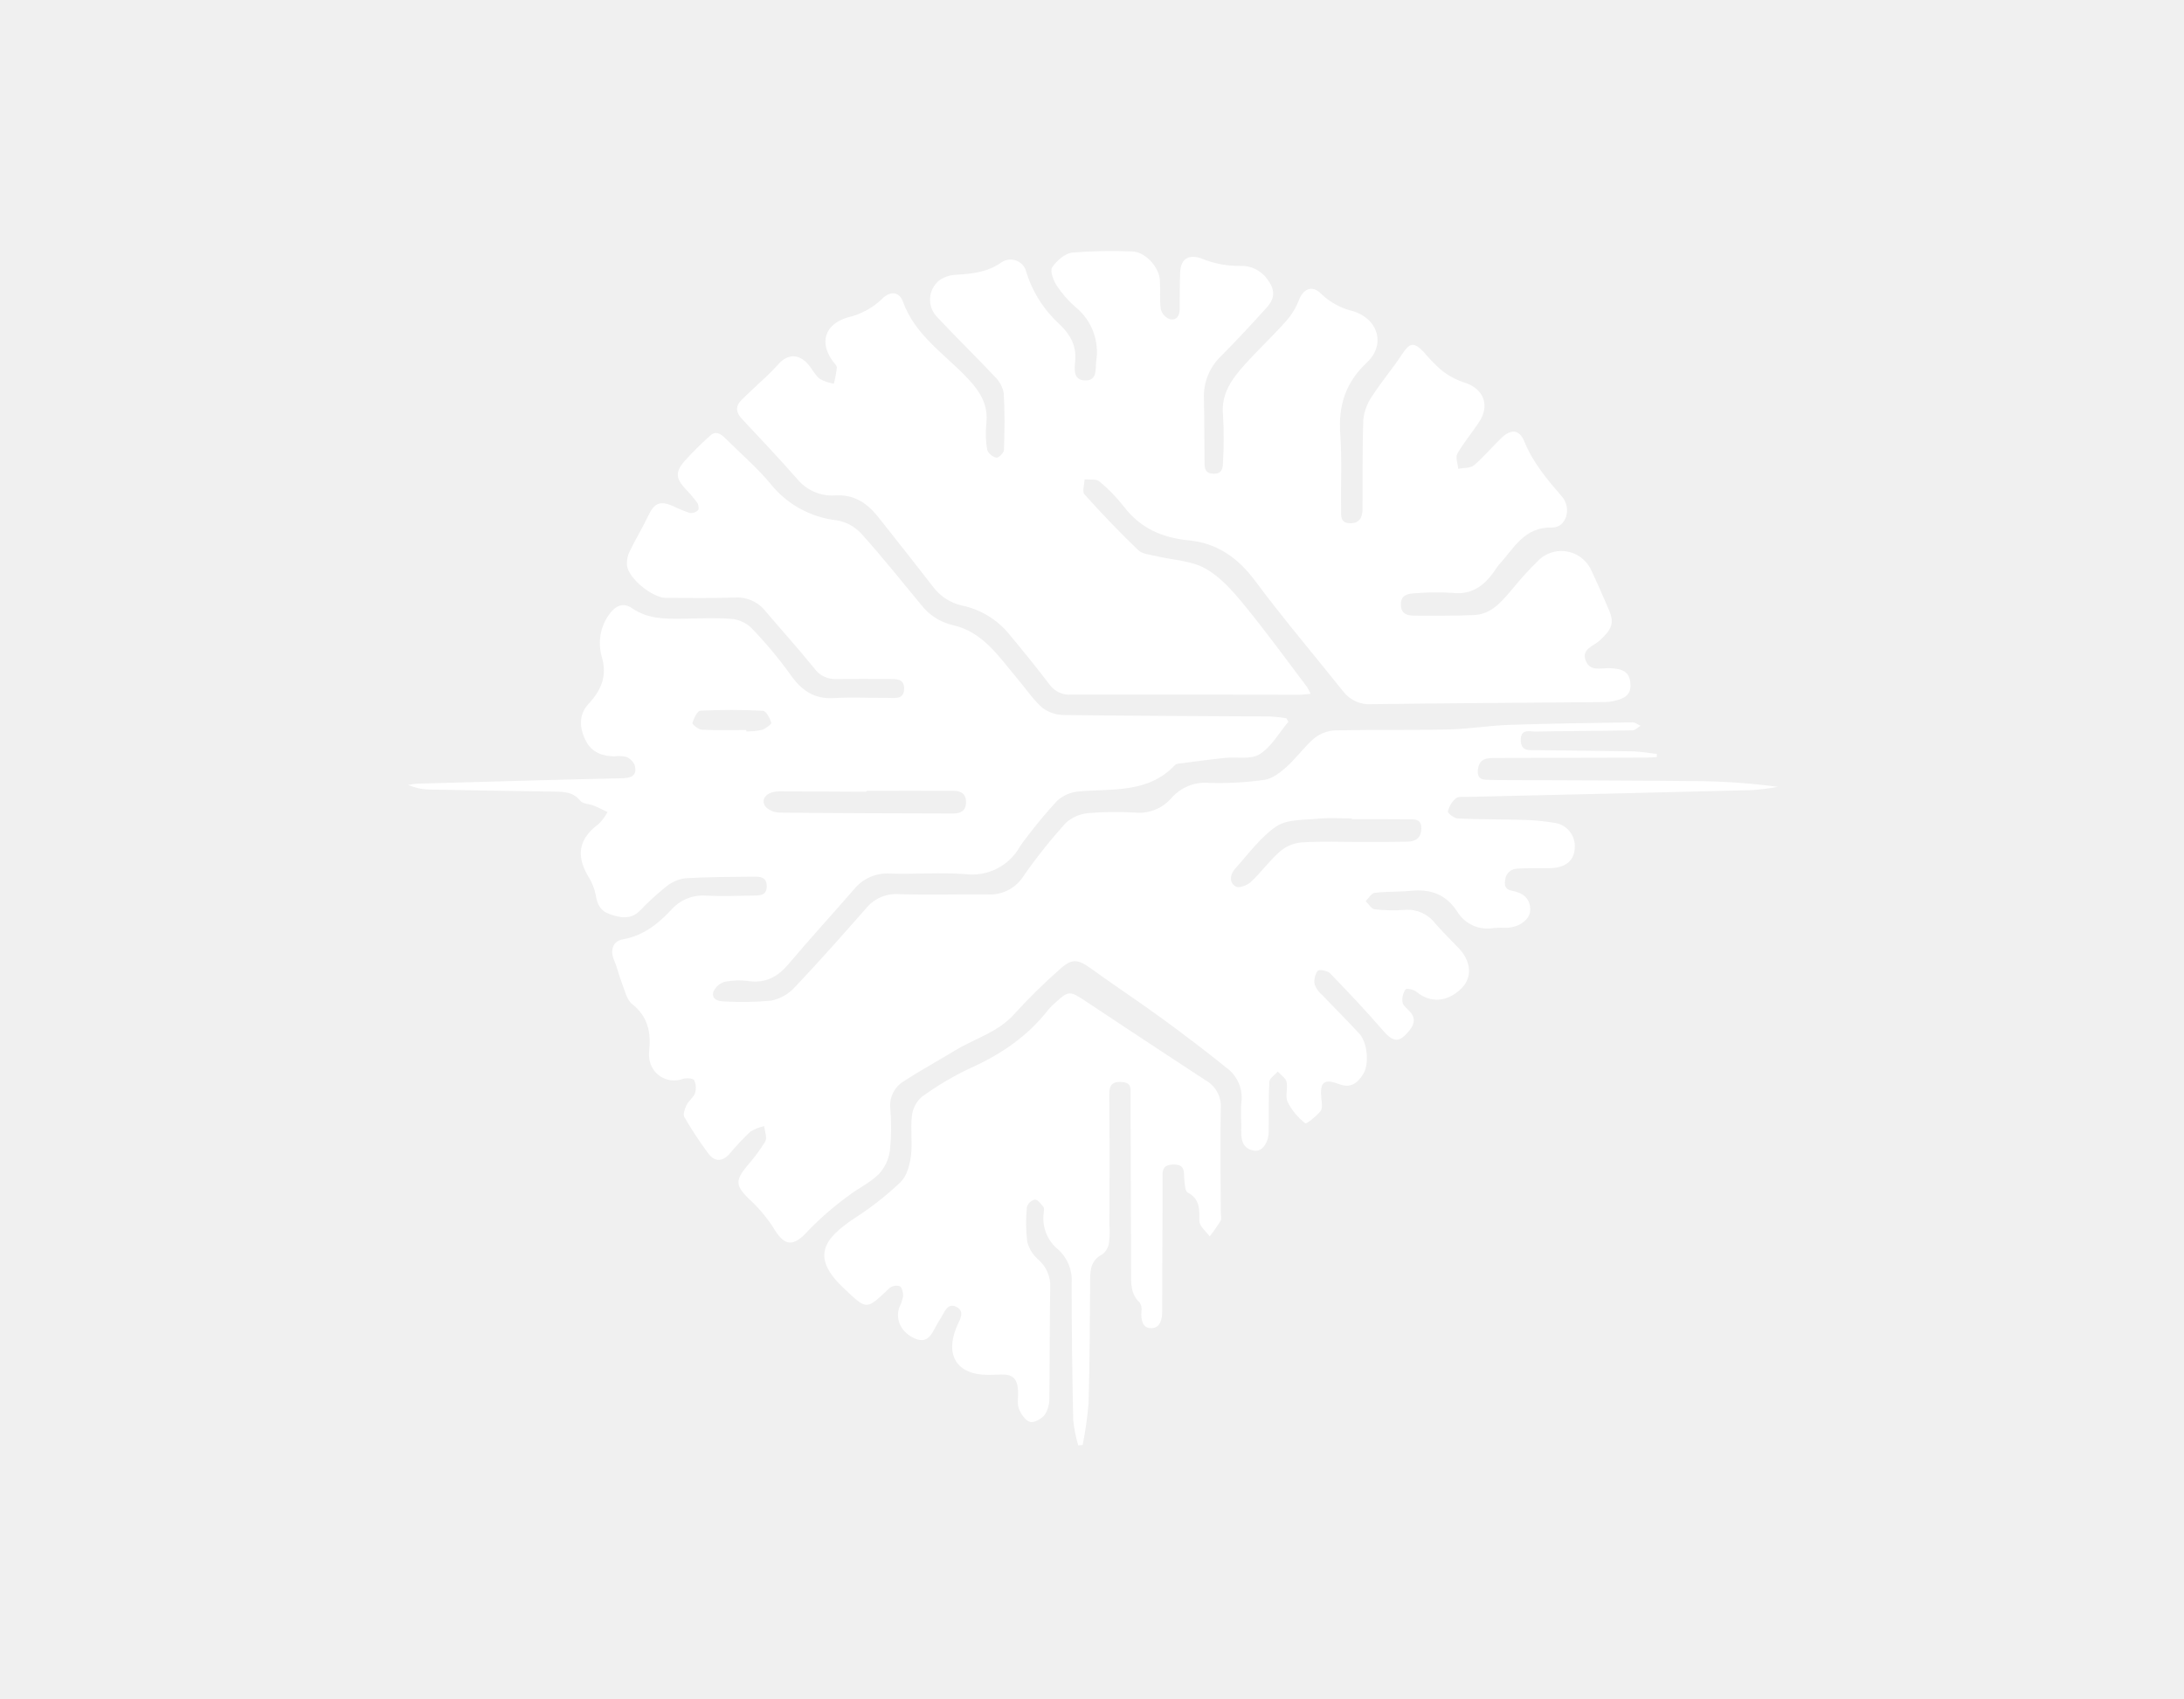
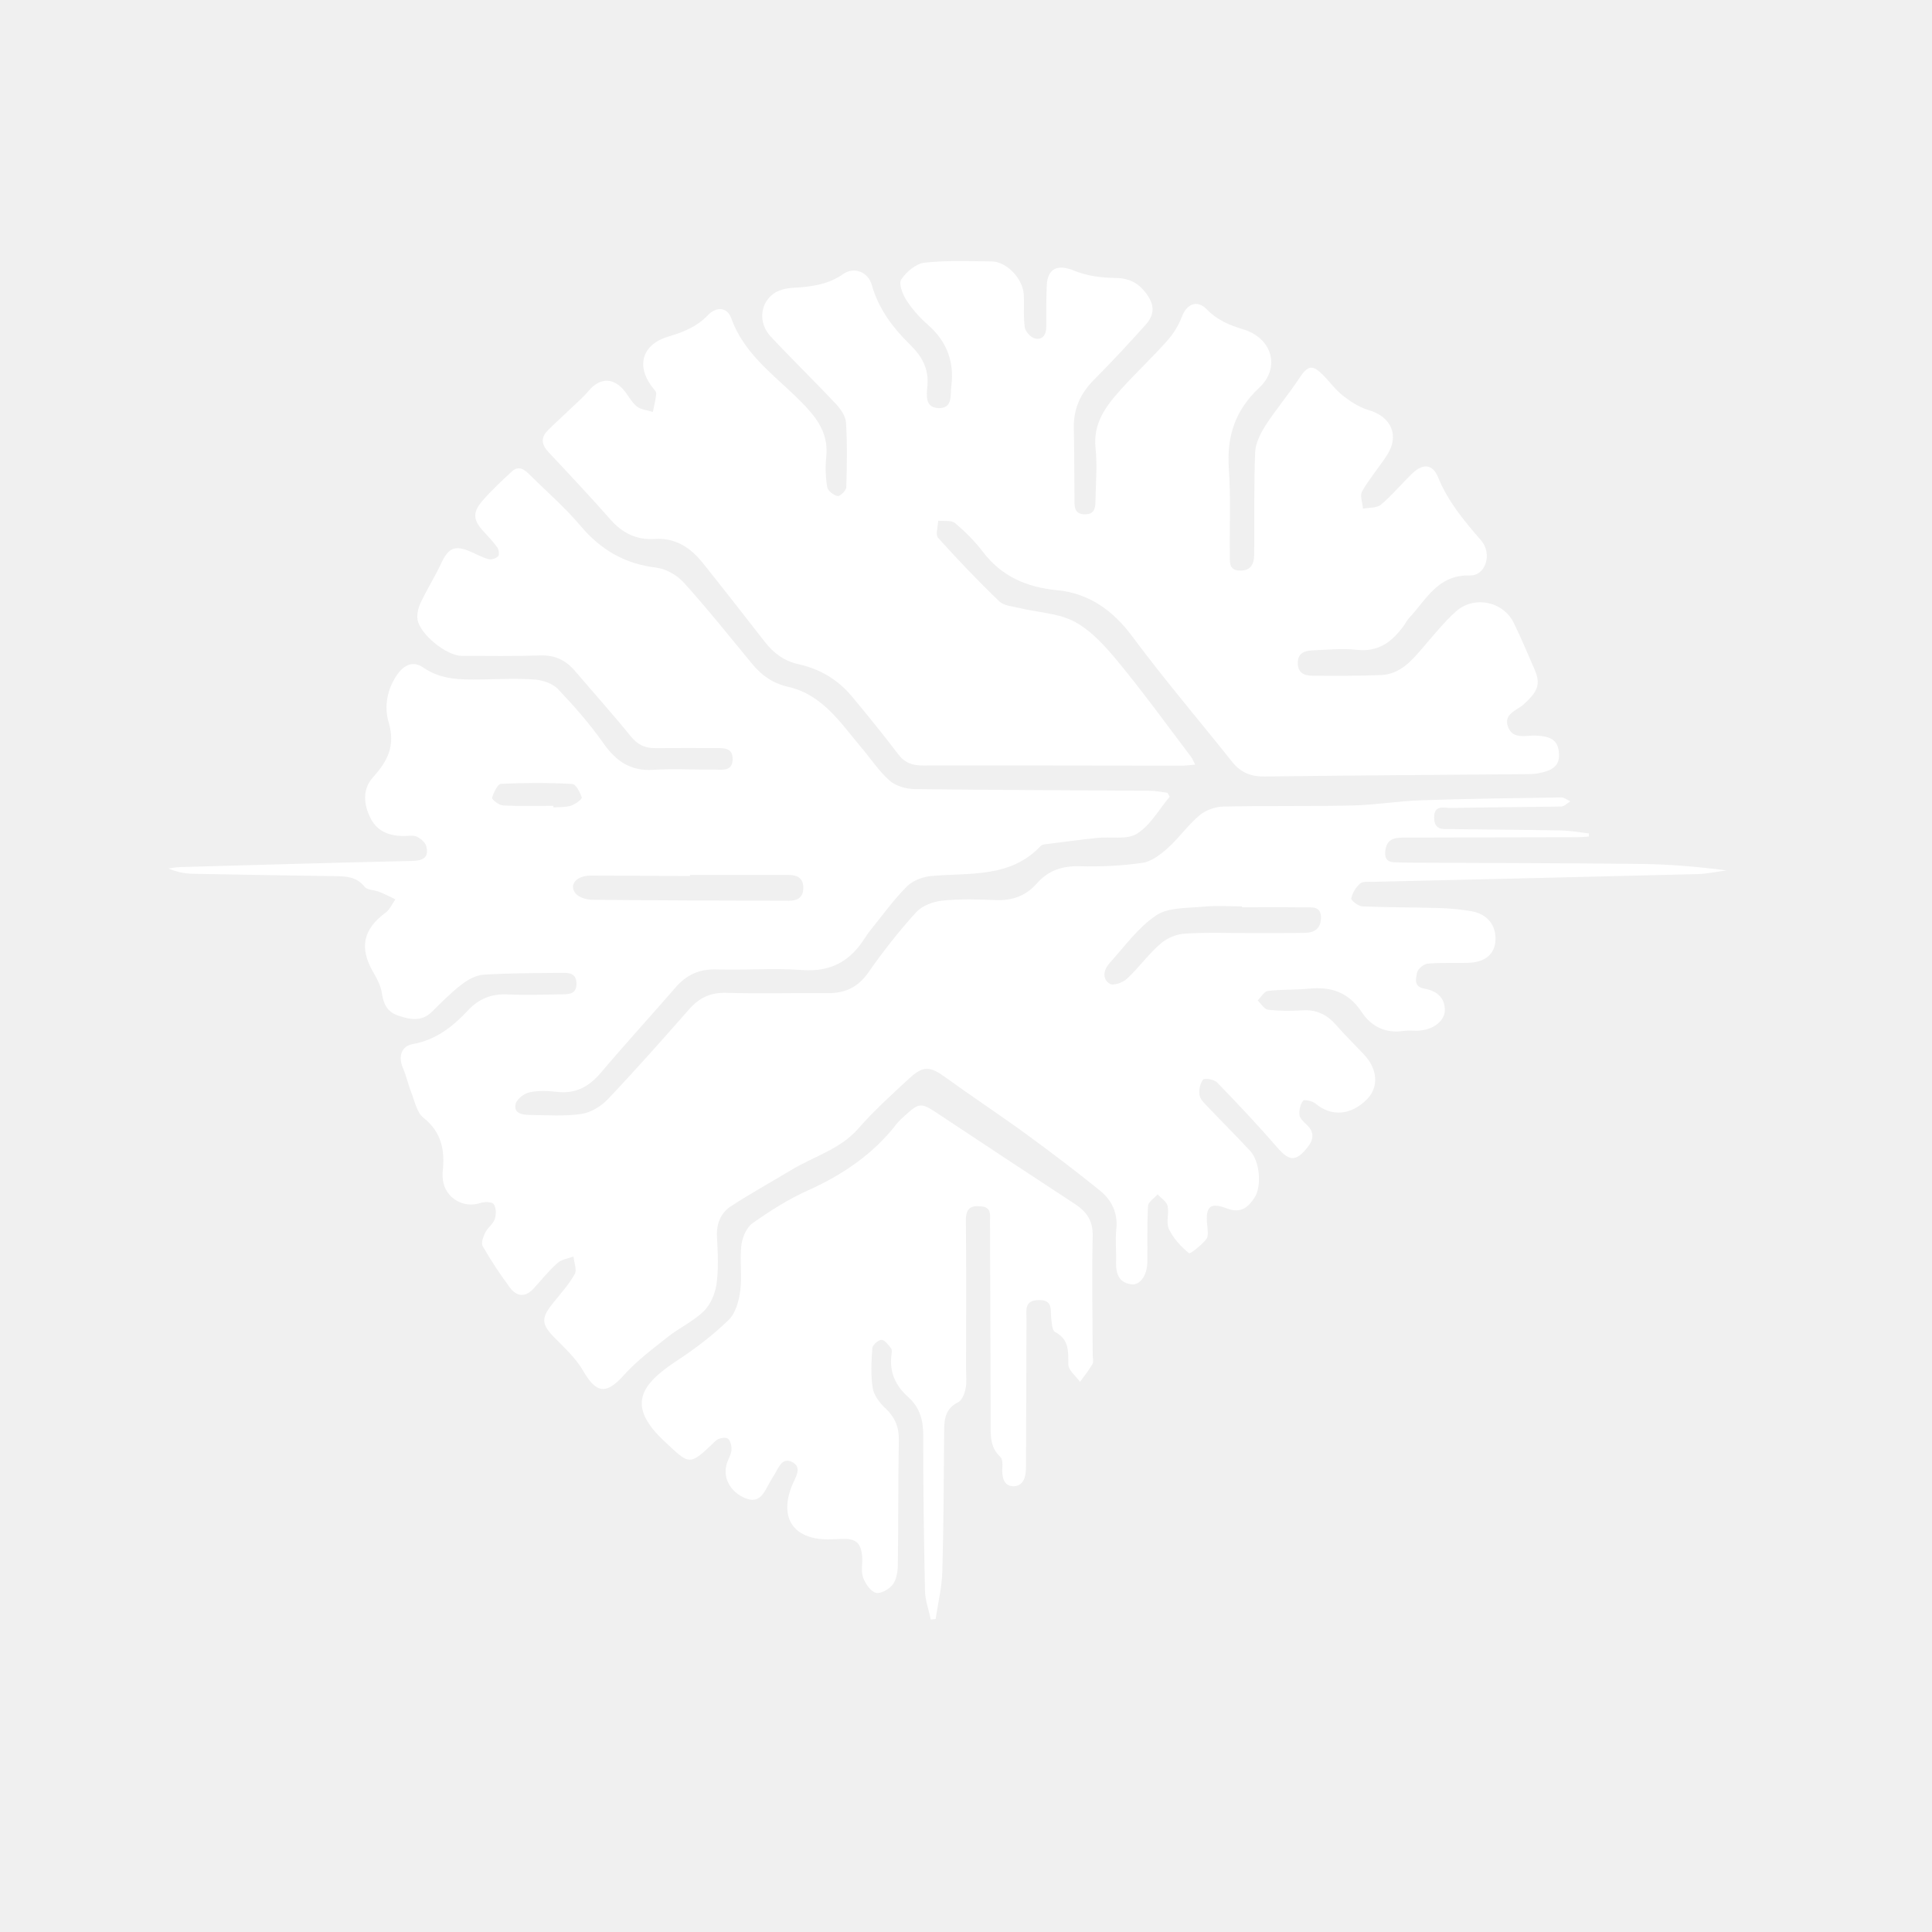
- <svg xmlns="http://www.w3.org/2000/svg" id="Layer_1" data-name="Layer 1" viewBox="0 0 450 350">
+ <svg xmlns="http://www.w3.org/2000/svg" id="Layer_1" data-name="Layer 1" viewBox="0 0 350 350">
  <defs>
    <style>
      .cls-1 {
-         fill: none;
-       }
- 
-       .cls-2 {
-         clip-path: url(#clippath);
-       }
- 
-       .cls-3 {
-         fill: #fff;
+         fill: #FFFFFF;
      }
    </style>
-     <clipPath id="clippath">
-       <rect class="cls-1" x="84.07" y="51.72" width="282.25" height="246.12" />
-     </clipPath>
  </defs>
-   <g class="cls-2">
-     <g id="Group_152" data-name="Group 152">
-       <path id="Path_123" data-name="Path 123" class="cls-3" d="m341.41,156c-.78.04-1.56.12-2.34.12-10.25.03-20.5.03-30.75.07-1.67,0-3.47-.07-3.79,2.27-.17,1.26.12,2.16,1.61,2.21.92.03,1.83.07,2.75.07,14,.07,28,.07,41.99.23,5.16.09,10.31.48,15.43,1.17-1.73.32-3.48.54-5.23.67-19.56.5-39.13.96-58.69,1.4-.83.02-1.89-.14-2.42.3-.82.7-1.39,1.65-1.63,2.7-.07.35,1.27,1.42,2.01,1.45,4.66.2,9.33.16,13.99.3,1.91.06,3.82.25,5.7.56,2.68.23,4.66,2.59,4.43,5.27,0,.04,0,.07-.01.11-.17,2.5-1.96,3.93-5.06,3.99-2.42.04-4.84-.07-7.24.15-.87.19-1.58.8-1.9,1.63-.2,1.04-.66,2.54,1.32,2.89,2.14.38,3.77,1.55,3.71,3.97-.06,2.02-2.32,3.59-4.92,3.65-.83-.04-1.67-.02-2.5.04-3.05.58-6.13-.82-7.7-3.5-2.29-3.46-5.48-4.56-9.45-4.16-2.48.25-5.01.12-7.48.42-.68.08-1.24,1.12-1.85,1.72.62.59,1.19,1.6,1.87,1.68,2.07.22,4.16.26,6.24.11,2.37-.19,4.67.82,6.13,2.69,1.58,1.82,3.32,3.51,4.98,5.26,2.55,2.69,2.76,5.99.54,8.2-2.91,2.9-6.42,3.12-9.28.74-.56-.47-2.06-.79-2.26-.52-.52.76-.74,1.68-.65,2.6.07.63.78,1.24,1.31,1.75,1.44,1.38,1.28,2.71.1,4.16-2.1,2.59-3.27,2.46-5.49-.11-3.48-4.02-7.14-7.9-10.85-11.72-.52-.54-2.25-.83-2.53-.5-.57.82-.8,1.84-.63,2.82.32.85.86,1.61,1.57,2.18,2.52,2.66,5.13,5.24,7.62,7.93,1.71,1.85,2.13,6.36.77,8.44-1.15,1.75-2.47,2.92-4.98,1.97-3.1-1.18-3.92-.34-3.6,2.94.09.89.29,2.07-.17,2.64-.86,1.07-2.91,2.71-3.14,2.51-1.51-1.18-2.75-2.68-3.63-4.38-.55-1.16.08-2.83-.23-4.18-.18-.8-1.18-1.4-1.81-2.1-.6.7-1.68,1.37-1.73,2.1-.2,3.41-.09,6.83-.13,10.24-.03,2.3-1.31,4.17-2.88,3.97-2.29-.29-2.83-1.96-2.78-4.01.06-2-.17-4.02.04-6,.33-2.7-.8-5.37-2.98-7-4.39-3.55-8.89-6.96-13.45-10.29-4.77-3.48-9.7-6.72-14.48-10.18-2.8-2.03-4.03-2.2-6.56.13-3.25,2.86-6.33,5.9-9.25,9.1-3.34,3.82-8.11,5.07-12.19,7.54-3.62,2.18-7.32,4.23-10.87,6.52-1.85,1.24-2.84,3.41-2.56,5.62.24,2.82.21,5.66-.08,8.48-.24,1.84-1.04,3.56-2.3,4.92-1.87,1.84-4.39,2.98-6.47,4.62-2.86,2.08-5.53,4.41-7.99,6.94-3.2,3.57-4.99,3.42-7.41-.76-1.41-2.13-3.08-4.08-4.98-5.79-2.62-2.63-2.74-3.68-.4-6.57,1.43-1.61,2.72-3.33,3.86-5.16.43-.78-.12-2.1-.23-3.18-1.02.22-2,.62-2.89,1.17-1.5,1.44-2.92,2.96-4.26,4.56-1.52,1.7-3.1,1.6-4.37-.11-1.78-2.4-3.43-4.89-4.92-7.48-.33-.57.09-1.74.46-2.49.43-.88,1.41-1.52,1.72-2.42.31-.89.24-1.86-.17-2.7-.28-.43-1.67-.49-2.39-.24-2.68.96-5.63-.43-6.59-3.11-.12-.34-.21-.7-.26-1.06-.07-.5-.07-1-.03-1.5.41-3.82-.17-7.14-3.5-9.77-1.2-.96-1.57-3.01-2.21-4.62-.57-1.44-.89-2.99-1.51-4.42-.86-1.99-.3-3.93,1.81-4.3,4.21-.74,7.25-3.18,10.02-6.13,1.79-2.02,4.43-3.08,7.12-2.87,3.33.16,6.66.03,10-.02,1.29-.02,2.53-.11,2.5-1.97s-1.32-1.93-2.58-1.92c-4.75.05-9.5.04-14.24.33-1.46.21-2.84.82-3.97,1.77-1.88,1.52-3.66,3.15-5.33,4.9-1.94,1.94-4.07,1.47-6.26.71-1.88-.65-2.58-2.04-2.86-3.97-.28-1.38-.81-2.69-1.58-3.87-2.56-4.4-1.84-7.77,2.26-10.79.7-.71,1.29-1.52,1.76-2.4-.96-.45-1.9-.95-2.88-1.34-.9-.36-2.21-.32-2.72-.96-1.47-1.85-3.38-1.88-5.4-1.91-8.58-.13-17.16-.25-25.74-.43-1.51-.03-2.99-.36-4.37-.95.71-.09,1.41-.24,2.12-.26,13.98-.39,27.95-.81,41.93-1.11,1.97-.04,3.18-.51,2.68-2.63-.32-.8-.96-1.45-1.76-1.78-.81-.18-1.65-.22-2.47-.1-2.48-.05-4.62-.82-5.83-3.14-1.33-2.55-1.56-5.36.39-7.51,2.7-2.96,4.09-5.77,2.83-9.99-.82-2.96-.25-6.13,1.56-8.61,1.22-1.74,2.87-2.56,4.68-1.3,3.26,2.27,6.86,2.23,10.54,2.18,3.25-.04,6.51-.22,9.74.02,1.55.09,3.02.69,4.17,1.72,2.96,3.03,5.68,6.28,8.16,9.72,2.3,3.29,4.92,5.17,9.1,4.9,3.65-.24,7.33,0,11-.04,1.43-.01,3.34.41,3.38-1.86.04-2.2-1.76-2.04-3.27-2.04-3.58,0-7.17-.03-10.75.01-1.76.08-3.44-.74-4.47-2.17-3.24-4.01-6.7-7.84-10.04-11.77-1.51-1.93-3.87-3-6.32-2.85-4.74.16-9.5.08-14.25.07-2.73-.01-7.6-3.92-7.99-6.59-.1-1.06.1-2.12.58-3.07,1.17-2.45,2.62-4.77,3.77-7.22,1.24-2.64,2.4-3.2,5.09-2.06,1.11.55,2.26,1.03,3.44,1.43.63.09,1.27-.11,1.73-.54.25-.25.12-1.18-.16-1.58-.74-1-1.55-1.94-2.42-2.83-1.97-2.11-2.13-3.47-.24-5.66,1.67-1.86,3.44-3.62,5.3-5.28,1.23-1.14,2.28-.36,3.23.59,3.07,3.06,6.39,5.9,9.16,9.21,3.38,4.28,8.33,7.02,13.75,7.62,1.94.33,3.71,1.3,5.04,2.75,4.29,4.75,8.28,9.77,12.36,14.7,1.64,2.11,3.96,3.58,6.56,4.16,6.24,1.43,9.53,6.64,13.33,11.13,1.67,1.97,3.11,4.18,5.02,5.86,1.29.98,2.87,1.52,4.49,1.52,14.16.18,28.33.21,42.49.3,1.11.06,2.22.18,3.32.36l.43.72c-1.94,2.3-3.51,5.18-5.93,6.7-1.83,1.15-4.76.51-7.19.76-3.19.34-6.36.77-9.54,1.18-.25.02-.49.11-.69.27-5.52,5.89-12.9,4.84-19.87,5.46-1.63.14-3.18.81-4.4,1.89-2.25,2.43-4.38,4.98-6.37,7.63-.47.58-.91,1.19-1.32,1.82-2.25,4.03-6.72,6.28-11.29,5.69-5.14-.39-10.33.06-15.49-.11-2.86-.19-5.64,1.03-7.44,3.27-4.47,5.15-9.08,10.19-13.49,15.4-2.17,2.56-4.6,3.92-8.02,3.51-1.65-.25-3.33-.21-4.97.09-1.11.28-2.02,1.06-2.49,2.11-.4,1.67,1.17,1.97,2.46,1.98,3.16.18,6.33.12,9.48-.18,1.84-.38,3.52-1.32,4.8-2.7,5.04-5.32,9.89-10.8,14.73-16.3,1.64-2.03,4.16-3.12,6.76-2.94,6.08.2,12.16,0,18.25.06,2.96.19,5.79-1.23,7.39-3.72,2.66-3.82,5.56-7.47,8.67-10.93,1.3-1.21,2.97-1.96,4.74-2.11,3.24-.27,6.49-.3,9.74-.1,2.79.24,5.52-.87,7.36-2.98,1.93-2.23,4.81-3.4,7.75-3.15,3.82.12,7.63-.09,11.41-.62,1.64-.24,3.28-1.51,4.59-2.69,2.04-1.82,3.64-4.14,5.72-5.9,1.21-.97,2.69-1.53,4.24-1.6,7.83-.18,15.67-.02,23.49-.2,4.14-.09,8.27-.8,12.41-.94,8.48-.29,16.96-.39,25.44-.52.54,0,1.08.46,1.62.71-.55.33-1.09.93-1.64.94-6.66.12-13.33.12-19.99.25-1.22.02-3.08-.67-3.04,1.79.04,2.37,1.77,2.02,3.2,2.04,6.58.1,13.16.12,19.75.24,1.7.03,3.39.35,5.09.54l-.02.5Zm-62.86,12.81v-.16c-2.33,0-4.67-.18-6.98.05-2.92.29-6.35.09-8.57,1.58-3.3,2.22-5.77,5.69-8.49,8.71-1.04,1.15-1.34,2.82.1,3.69.64.39,2.37-.23,3.11-.93,2.15-2,3.88-4.46,6.1-6.36,1.27-1.08,2.85-1.71,4.51-1.81,4.06-.26,8.14-.08,12.22-.09,3.16,0,6.32.01,9.48-.05,1.74-.04,2.82-.87,2.83-2.76,0-2.08-1.57-1.84-2.84-1.85-3.82-.05-7.65-.02-11.48-.02m-100-5.85v.18h-2.25c-5.24-.02-10.47-.07-15.71-.07-2.59,0-4.03,1.61-2.81,3.21.82.78,1.91,1.2,3.03,1.17,11.89.13,23.78.15,35.66.18,1.52,0,2.58-.6,2.59-2.33s-1.07-2.33-2.57-2.34c-5.98-.02-11.97,0-17.95,0m-24.75-12.53v.29c1.06.02,2.13-.09,3.18-.31.77-.24,2.04-1.19,1.96-1.48-.29-.94-1.06-2.42-1.71-2.46-4.3-.23-8.61-.23-12.91-.02-.62.03-1.34,1.58-1.63,2.54-.08.26,1.24,1.33,1.95,1.37,3.05.16,6.11.07,9.17.07" />
-       <path id="Path_124" data-name="Path 124" class="cls-3" d="m270.08,142.96c-1.07.09-1.71.2-2.35.2-15.65-.01-31.3-.06-46.96-.03-1.75.16-3.45-.62-4.49-2.03-2.71-3.57-5.54-7.05-8.41-10.5-2.46-2.98-5.87-5.03-9.65-5.82-2.45-.55-4.62-1.98-6.09-4.02-3.73-4.78-7.46-9.57-11.25-14.31-2.22-2.77-4.92-4.61-8.76-4.36-3.05.21-6-1.08-7.92-3.46-3.68-4.17-7.49-8.23-11.31-12.29-1.26-1.34-1.42-2.6-.11-3.91,1.23-1.24,2.54-2.4,3.79-3.61,1.29-1.15,2.52-2.36,3.68-3.63,1.87-2.21,4.2-2.4,6.15-.25.89.98,1.48,2.29,2.48,3.11.91.51,1.91.85,2.94,1.02.27-1.09.48-2.2.61-3.31.03-.4-.47-.85-.77-1.25-2.93-3.87-1.72-7.73,3.01-9.1,2.68-.61,5.14-1.95,7.11-3.85,1.59-1.65,3.52-1.48,4.26.58,2.54,7.08,8.81,10.93,13.55,16.05,2.5,2.7,4.04,5.33,3.64,9.05-.19,1.82-.13,3.67.18,5.47.33.81,1.04,1.4,1.89,1.6.43.08,1.54-1,1.56-1.58.13-3.91.19-7.83-.05-11.73-.24-1.3-.89-2.49-1.85-3.4-3.88-4.13-7.95-8.07-11.81-12.21-2.01-1.98-2.03-5.2-.06-7.21.17-.18.36-.34.55-.49,1.02-.67,2.21-1.04,3.43-1.08,3.27-.18,6.41-.54,9.22-2.51,1.5-1.06,3.58-.71,4.65.79.26.36.44.77.53,1.21,1.3,4.15,3.69,7.87,6.92,10.79,2.16,2.12,3.42,4.33,3.15,7.47-.14,1.6-.51,3.98,2.05,4.03s2.07-2.3,2.28-3.95c.67-4.2-.94-8.45-4.24-11.14-1.51-1.31-2.83-2.83-3.93-4.5-.68-1.06-1.4-2.99-.9-3.72.93-1.38,2.65-2.88,4.19-3.04,4.07-.32,8.15-.4,12.22-.23,2.65.03,5.6,3.09,5.78,5.95.12,1.99-.1,4.02.19,5.98.25.93.93,1.68,1.82,2.02,1.38.34,2.07-.65,2.07-2.08,0-2.5,0-5,.09-7.5.13-3.16,2.05-3.91,4.93-2.71,2.37.91,4.9,1.36,7.44,1.33,2.18-.11,4.28.9,5.55,2.68,1.6,2.09,1.74,3.85-.02,5.82-3.05,3.41-6.18,6.76-9.4,10.01-2.39,2.25-3.71,5.42-3.6,8.71.1,4.41.09,8.83.12,13.25,0,1.26.16,2.32,1.84,2.35,1.64.03,1.95-.94,1.96-2.24.2-3.24.21-6.49.02-9.74-.48-4.51,1.87-7.62,4.56-10.6,2.73-3.03,5.72-5.82,8.43-8.87,1.14-1.29,2.05-2.78,2.67-4.39.87-2.27,2.73-3.09,4.49-1.29,1.84,1.78,4.13,3.03,6.62,3.63,5.2,1.56,6.79,6.91,2.89,10.56-4.43,4.14-5.92,8.88-5.51,14.75.36,5.14.1,10.33.17,15.49.02,1.28-.24,2.85,1.82,2.9,2.02.06,2.59-1.26,2.6-2.92.06-6.17-.07-12.34.17-18.49.2-1.76.85-3.44,1.88-4.88,1.88-2.92,4.16-5.58,6.06-8.48,1.57-2.39,2.38-2.65,4.35-.67,1.13,1.33,2.34,2.59,3.64,3.77,1.38,1.14,2.95,2.01,4.64,2.59,4.12,1.21,5.63,4.63,3.29,8.21-1.44,2.21-3.18,4.24-4.49,6.53-.43.76.09,2.06.17,3.12,1.1-.22,2.5-.09,3.26-.73,2.03-1.71,3.73-3.79,5.65-5.63,1.98-1.9,3.71-1.74,4.71.71,1.79,4.41,4.76,7.91,7.8,11.43,2.02,2.35.85,6.4-2.08,6.32-5.76-.15-7.84,4.32-10.92,7.63-.41.52-.8,1.07-1.15,1.63-2.08,2.83-4.55,4.64-8.4,4.21-2.66-.17-5.33-.13-7.99.1-1.41.06-2.68.44-2.69,2.26-.01,1.96,1.3,2.34,2.84,2.34,4.08,0,8.17.05,12.24-.13,3.49-.15,5.57-2.64,7.65-5.07,1.82-2.26,3.77-4.41,5.86-6.43,2.8-2.48,7.08-2.21,9.55.59.4.46.74.96,1.01,1.51,1.32,2.77,2.54,5.59,3.75,8.41,1.11,2.61.61,3.92-1.98,6.27-1.26,1.14-3.74,1.72-2.84,4.1.89,2.35,3.24,1.49,5.03,1.57,2.92.13,4.11.92,4.2,3.43.09,2.38-1.74,2.97-3.61,3.37-.57.12-1.15.18-1.73.18-16,.14-31.99.23-47.99.43-2.27.17-4.47-.82-5.86-2.62-6.06-7.6-12.37-15.01-18.16-22.8-3.52-4.73-7.86-7.77-13.57-8.32-5.55-.54-10.03-2.48-13.46-6.96-1.48-1.91-3.17-3.65-5.03-5.19-.67-.56-2.02-.32-3.07-.44-.03,1.06-.53,2.53-.02,3.1,3.55,3.96,7.24,7.81,11.08,11.5.85.81,2.43.92,3.71,1.22,3.38.82,7.15.92,10.08,2.54,3.08,1.7,5.64,4.61,7.93,7.4,4.53,5.51,8.72,11.31,13.03,16.99.29.46.54.94.76,1.44" />
-       <path id="Path_125" data-name="Path 125" class="cls-3" d="m222.17,297.85c-.51-1.7-.85-3.45-1.04-5.21-.2-9.41-.33-18.82-.32-28.24.19-2.6-.83-5.15-2.76-6.9-2.26-1.82-3.39-4.69-3-7.56.05-.41.15-.96-.06-1.22-.49-.62-1.14-1.53-1.74-1.54-.78.18-1.41.75-1.66,1.51-.25,2.4-.23,4.83.07,7.22.38,1.43,1.18,2.7,2.3,3.66,1.64,1.44,2.54,3.54,2.43,5.72-.14,7.58-.07,15.16-.18,22.74.05,1.23-.28,2.45-.94,3.5-.65.84-2.22,1.72-3.05,1.47-.98-.3-1.9-1.67-2.3-2.78s-.07-2.47-.16-3.72c-.19-2.55-1.14-3.36-3.69-3.26-.83.03-1.67.08-2.5.07-6.33,0-8.9-3.95-6.48-9.84.57-1.38,1.89-3.22-.02-4.17-1.94-.97-2.5,1.26-3.34,2.49-.28.41-.51.85-.76,1.29-.98,1.72-1.73,3.88-4.43,2.75-2.81-1.18-4.13-3.89-3.25-6.41.37-.74.64-1.53.8-2.35.03-.7-.23-1.77-.71-2.04-.74-.22-1.53-.07-2.13.41-4.87,4.66-4.64,4.47-9.34.07-6.79-6.36-4.44-10.16,2.33-14.59,3.34-2.15,6.47-4.62,9.34-7.36,1.26-1.22,1.86-3.46,2.11-5.32.35-2.68-.12-5.47.19-8.17.14-1.54.86-2.97,2-4.01,3.14-2.3,6.49-4.28,10.01-5.94,6.34-2.84,11.88-6.59,16.16-12.12.43-.51.91-.98,1.42-1.41,2.64-2.45,3-2.41,5.96-.45,8.3,5.52,16.62,11.01,24.96,16.46,2.08,1.15,3.3,3.39,3.15,5.75-.16,7.16-.02,14.33,0,21.49,0,.58.2,1.28-.05,1.73-.69,1.11-1.44,2.18-2.25,3.21-.74-1.05-2.1-2.09-2.11-3.15-.02-2.39.18-4.54-2.41-5.89-.53-.28-.59-1.63-.69-2.5-.18-1.5.37-3.29-2.22-3.28-2.71,0-2.25,1.86-2.26,3.47-.04,8.41-.07,16.83-.09,25.24v1.5c.02,1.72-.43,3.54-2.31,3.52-1.77-.02-2.1-1.77-1.97-3.43.12-.65,0-1.31-.36-1.87-1.92-1.76-1.76-4.01-1.76-6.26-.03-12.16-.07-24.33-.12-36.49,0-1.12.28-2.43-1.48-2.64-1.94-.24-2.92.28-2.9,2.52.09,9,.04,18,.03,26.99.09,1.16.06,2.33-.08,3.49-.11.96-.59,1.84-1.34,2.46-2.31,1.14-2.54,3.04-2.55,5.21-.07,8.5-.08,17-.33,25.49-.24,2.88-.64,5.75-1.21,8.58l-.93.1" />
-     </g>
-   </g>
+   <path class="cls-1" d="m287.86,151.55c-.78.04-1.56.12-2.34.12-10.25.03-20.5.03-30.75.07-1.67,0-3.47-.07-3.79,2.27-.17,1.26.12,2.16,1.61,2.2.92.03,1.83.07,2.75.07,14,.07,28,.07,41.99.23,5.13.06,10.25.5,15.43,1.17-1.74.23-3.48.63-5.23.67-19.56.5-39.13.94-58.69,1.4-.83.02-1.89-.13-2.42.3-.78.65-1.42,1.71-1.63,2.7-.07.35,1.28,1.42,2.01,1.45,4.66.2,9.33.16,13.99.3,1.9.06,3.82.25,5.7.56,2.97.5,4.61,2.58,4.42,5.38-.17,2.5-1.96,3.93-5.06,3.99-2.42.05-4.84-.07-7.24.15-.71.07-1.76.96-1.9,1.63-.2,1.04-.66,2.54,1.32,2.89,2.14.38,3.77,1.55,3.71,3.97-.06,2.02-2.32,3.59-4.92,3.65-.83.02-1.68-.08-2.5.04-3.34.5-5.9-.78-7.7-3.5-2.29-3.46-5.47-4.56-9.45-4.16-2.48.25-5.01.12-7.48.42-.68.08-1.24,1.12-1.85,1.72.62.59,1.19,1.6,1.87,1.68,2.06.24,4.16.24,6.24.11,2.56-.16,4.48.8,6.13,2.69,1.58,1.82,3.32,3.51,4.98,5.27,2.55,2.69,2.76,5.99.54,8.2-2.92,2.9-6.42,3.12-9.28.74-.56-.47-2.06-.79-2.26-.52-.51.67-.74,1.74-.65,2.59.07.63.78,1.24,1.31,1.75,1.44,1.38,1.28,2.71.1,4.17-2.11,2.59-3.27,2.46-5.49-.11-3.48-4.02-7.14-7.9-10.85-11.72-.52-.54-2.25-.83-2.53-.5-.56.68-.8,1.91-.64,2.82.14.8.95,1.53,1.57,2.18,2.52,2.66,5.13,5.24,7.62,7.93,1.71,1.85,2.13,6.36.77,8.44-1.15,1.75-2.47,2.92-4.98,1.97-3.1-1.18-3.92-.34-3.6,2.94.08.89.29,2.07-.17,2.64-.86,1.07-2.91,2.71-3.14,2.51-1.45-1.19-2.83-2.69-3.63-4.38-.55-1.16.08-2.83-.23-4.18-.18-.8-1.18-1.4-1.81-2.1-.6.7-1.69,1.37-1.73,2.1-.2,3.41-.09,6.83-.13,10.24-.03,2.3-1.31,4.17-2.88,3.97-2.29-.29-2.83-1.96-2.78-4.01.06-2-.17-4.02.04-5.99.31-2.95-.85-5.28-2.98-7-4.39-3.55-8.89-6.96-13.45-10.29-4.77-3.47-9.7-6.72-14.48-10.18-2.8-2.03-4.03-2.2-6.56.13-3.18,2.93-6.41,5.85-9.25,9.1-3.34,3.82-8.11,5.07-12.19,7.54-3.62,2.18-7.33,4.23-10.87,6.53-1.92,1.25-2.69,3.22-2.56,5.62.15,2.82.3,5.7-.08,8.48-.24,1.74-1.08,3.72-2.3,4.92-1.87,1.84-4.39,2.98-6.47,4.63-2.77,2.19-5.65,4.33-7.99,6.94-3.2,3.57-4.99,3.42-7.41-.76-1.25-2.17-3.18-3.98-4.98-5.79-2.62-2.63-2.74-3.68-.4-6.57,1.35-1.67,2.83-3.3,3.86-5.16.43-.78-.12-2.11-.23-3.18-.98.37-2.16.52-2.89,1.17-1.55,1.38-2.87,3.01-4.26,4.56-1.52,1.7-3.1,1.6-4.37-.11-1.78-2.39-3.43-4.9-4.92-7.48-.33-.57.09-1.74.46-2.49.43-.88,1.41-1.52,1.72-2.42.28-.82.27-2.03-.17-2.7-.28-.43-1.67-.49-2.39-.24-3.09,1.07-6.42-.89-6.84-4.17-.06-.49-.08-1-.03-1.5.41-3.82-.17-7.14-3.5-9.77-1.2-.95-1.57-3.01-2.21-4.62-.57-1.44-.89-3-1.51-4.42-.86-1.99-.3-3.93,1.81-4.3,4.21-.74,7.25-3.18,10.02-6.13,1.95-2.08,4.23-3,7.12-2.86,3.32.16,6.66.03,10-.02,1.29-.02,2.53-.11,2.5-1.97-.03-1.87-1.32-1.93-2.58-1.92-4.75.05-9.5.04-14.24.33-1.37.09-2.84.9-3.97,1.77-1.91,1.47-3.62,3.19-5.33,4.9-1.94,1.94-4.07,1.47-6.26.71-1.88-.65-2.58-2.04-2.86-3.97-.19-1.34-.88-2.67-1.58-3.87-2.56-4.4-1.84-7.77,2.26-10.79.76-.56,1.18-1.59,1.76-2.4-.96-.45-1.9-.95-2.88-1.34-.9-.36-2.21-.32-2.72-.95-1.47-1.85-3.38-1.88-5.4-1.91-8.58-.13-17.16-.25-25.74-.43-1.46-.03-2.92-.34-4.38-.95.71-.09,1.41-.24,2.12-.26,13.98-.39,27.95-.8,41.93-1.11,1.97-.04,3.18-.51,2.68-2.63-.17-.71-1.03-1.46-1.76-1.78-.7-.31-1.64-.09-2.47-.1-2.48-.05-4.62-.82-5.83-3.14-1.33-2.55-1.56-5.35.39-7.51,2.7-2.97,4.09-5.77,2.83-9.99-.83-2.78-.29-5.97,1.56-8.61,1.22-1.74,2.87-2.56,4.68-1.3,3.26,2.27,6.86,2.23,10.54,2.18,3.25-.05,6.51-.22,9.74.02,1.45.11,3.21.72,4.17,1.73,2.91,3.06,5.73,6.27,8.16,9.72,2.3,3.29,4.92,5.17,9.1,4.9,3.65-.24,7.33,0,11-.04,1.43-.01,3.34.41,3.38-1.86.04-2.2-1.76-2.04-3.27-2.04-3.58,0-7.17-.02-10.75.01-1.88.02-3.24-.64-4.47-2.17-3.24-4.01-6.7-7.84-10.04-11.77-1.67-1.97-3.64-2.94-6.32-2.85-4.74.16-9.5.08-14.25.07-2.73,0-7.59-3.92-7.99-6.59-.15-.98.14-2.15.58-3.07,1.17-2.45,2.62-4.77,3.77-7.22,1.24-2.64,2.4-3.2,5.09-2.06,1.15.48,2.25,1.11,3.44,1.43.51.14,1.35-.15,1.73-.54.25-.25.12-1.18-.16-1.58-.71-1.01-1.57-1.92-2.42-2.83-1.96-2.11-2.14-3.47-.24-5.66,1.63-1.88,3.47-3.59,5.3-5.28,1.23-1.14,2.28-.36,3.23.59,3.07,3.06,6.38,5.91,9.16,9.21,3.67,4.37,8.04,6.94,13.75,7.62,1.79.21,3.82,1.39,5.04,2.75,4.29,4.75,8.28,9.77,12.36,14.7,1.74,2.11,3.76,3.52,6.56,4.16,6.24,1.43,9.53,6.64,13.33,11.13,1.67,1.97,3.11,4.18,5.02,5.86,1.11.97,2.96,1.5,4.49,1.52,14.16.18,28.33.2,42.49.3,1.11,0,2.21.23,3.32.36.14.24.29.48.43.72-1.94,2.3-3.51,5.18-5.93,6.7-1.83,1.15-4.76.51-7.19.76-3.19.34-6.36.77-9.54,1.17-.24.03-.53.11-.69.27-5.52,5.89-12.9,4.84-19.87,5.47-1.53.14-3.34.83-4.4,1.89-2.33,2.33-4.28,5.05-6.37,7.63-.47.58-.92,1.19-1.32,1.82-2.63,4.16-6.19,6.07-11.29,5.69-5.14-.39-10.33.06-15.49-.11-3.11-.1-5.45.97-7.44,3.27-4.47,5.16-9.08,10.19-13.49,15.4-2.16,2.56-4.6,3.92-8.02,3.51-1.64-.19-3.39-.26-4.97.09-.97.22-2.28,1.23-2.49,2.11-.4,1.67,1.17,1.97,2.46,1.98,3.17.03,6.38.28,9.48-.18,1.71-.25,3.58-1.41,4.8-2.7,5.04-5.32,9.89-10.8,14.73-16.3,1.84-2.09,3.89-3.03,6.76-2.94,6.08.19,12.16,0,18.25.06,3.15.03,5.51-1.02,7.4-3.72,2.66-3.81,5.55-7.49,8.67-10.93,1.08-1.19,3.08-1.94,4.74-2.11,3.22-.34,6.49-.23,9.74-.1,2.96.12,5.43-.79,7.36-2.98,2.08-2.38,4.59-3.23,7.75-3.15,3.8.1,7.66-.07,11.42-.62,1.64-.24,3.28-1.51,4.59-2.69,2.04-1.82,3.64-4.14,5.72-5.9,1.1-.93,2.8-1.56,4.24-1.6,7.83-.18,15.67-.02,23.49-.2,4.14-.09,8.27-.8,12.41-.94,8.48-.29,16.96-.39,25.44-.52.53,0,1.08.47,1.62.71-.55.33-1.09.93-1.64.94-6.66.12-13.33.12-19.99.26-1.22.02-3.08-.67-3.04,1.79.04,2.37,1.77,2.02,3.2,2.04,6.58.1,13.16.12,19.75.24,1.7.03,3.39.35,5.09.54l-.02.49Zm-62.86,12.81c0-.05,0-.11,0-.16-2.33,0-4.67-.18-6.98.05-2.92.29-6.35.09-8.57,1.58-3.3,2.22-5.77,5.69-8.49,8.71-1.04,1.16-1.34,2.82.1,3.69.64.39,2.37-.23,3.11-.93,2.15-2,3.88-4.46,6.1-6.36,1.27-1.08,2.85-1.71,4.51-1.81,4.06-.26,8.14-.08,12.22-.09,3.16,0,6.32.01,9.48-.05,1.74-.03,2.82-.87,2.83-2.76,0-2.08-1.57-1.84-2.84-1.85-3.82-.05-7.65-.02-11.48-.02Zm-100-5.85c0,.06,0,.12,0,.18-.75,0-1.5,0-2.24,0-5.24-.02-10.48-.07-15.71-.07-2.59,0-4.03,1.61-2.8,3.21.57.74,1.99,1.16,3.03,1.17,11.89.13,23.77.15,35.66.18,1.52,0,2.58-.6,2.59-2.33.01-1.74-1.07-2.34-2.57-2.34-5.98-.02-11.97,0-17.95,0Zm-24.75-12.53c0,.1,0,.19,0,.29,1.07-.08,2.19,0,3.18-.31.77-.24,2.04-1.19,1.96-1.48-.29-.94-1.06-2.42-1.71-2.46-4.29-.23-8.61-.23-12.91-.02-.62.03-1.34,1.58-1.63,2.54-.08.26,1.24,1.33,1.95,1.37,3.05.16,6.11.07,9.17.07Z" />
+   <path class="cls-1" d="m216.53,138.51c-1.07.09-1.71.2-2.35.2-15.65-.01-31.3-.06-46.96-.03-1.9,0-3.3-.46-4.49-2.03-2.71-3.57-5.54-7.05-8.41-10.5-2.53-3.04-5.83-4.98-9.65-5.82-2.63-.58-4.5-1.99-6.09-4.02-3.73-4.78-7.46-9.57-11.25-14.31-2.22-2.77-4.92-4.61-8.76-4.36-3.16.21-5.77-1.02-7.92-3.46-3.68-4.17-7.49-8.23-11.3-12.29-1.26-1.34-1.42-2.6-.12-3.91,1.23-1.24,2.54-2.4,3.79-3.61,1.24-1.19,2.57-2.32,3.68-3.63,1.87-2.21,4.2-2.4,6.15-.25.89.98,1.48,2.29,2.48,3.11.75.62,1.94.7,2.94,1.02.22-1.1.53-2.2.61-3.31.03-.4-.47-.85-.77-1.25-2.93-3.87-1.72-7.73,3.01-9.1,2.68-.78,5.11-1.77,7.11-3.85,1.59-1.65,3.52-1.48,4.26.58,2.54,7.08,8.81,10.93,13.55,16.05,2.5,2.7,4.03,5.33,3.64,9.05-.19,1.81-.12,3.69.18,5.47.11.66,1.15,1.46,1.89,1.6.43.08,1.54-1,1.56-1.58.13-3.91.19-7.83-.05-11.73-.07-1.18-.98-2.48-1.85-3.4-3.88-4.13-7.95-8.07-11.81-12.21-2.22-2.38-1.97-5.89.5-7.71.92-.68,2.26-1.01,3.44-1.08,3.27-.18,6.41-.54,9.22-2.51,1.96-1.37,4.51-.39,5.18,2,1.22,4.33,3.82,7.75,6.92,10.79,2.16,2.12,3.42,4.33,3.15,7.47-.14,1.6-.52,3.98,2.05,4.03,2.55.05,2.07-2.3,2.28-3.95.56-4.46-.81-8.14-4.24-11.14-1.49-1.31-2.86-2.84-3.93-4.5-.68-1.06-1.4-2.99-.9-3.72.94-1.37,2.66-2.86,4.19-3.03,4.03-.45,8.15-.27,12.22-.23,2.65.03,5.6,3.09,5.78,5.95.13,1.99-.1,4.02.19,5.98.11.78,1.07,1.84,1.82,2.02,1.39.34,2.07-.65,2.07-2.08,0-2.5-.01-5,.09-7.5.13-3.16,2.05-3.91,4.93-2.71,2.28.95,4.94,1.31,7.44,1.33,2.44.02,4.13.83,5.55,2.68,1.6,2.09,1.74,3.85-.02,5.82-3.05,3.41-6.18,6.76-9.4,10.01-2.43,2.45-3.67,5.25-3.6,8.71.1,4.41.09,8.83.12,13.25,0,1.26.17,2.32,1.84,2.35,1.64.03,1.95-.95,1.96-2.24.04-3.25.36-6.53.02-9.74-.48-4.51,1.87-7.62,4.56-10.6,2.73-3.03,5.72-5.82,8.43-8.87,1.13-1.26,2.07-2.81,2.67-4.39.87-2.27,2.73-3.09,4.49-1.29,1.9,1.95,4.09,2.87,6.62,3.63,5.2,1.56,6.79,6.91,2.89,10.56-4.43,4.14-5.92,8.88-5.51,14.75.36,5.14.1,10.33.17,15.49.02,1.28-.24,2.85,1.82,2.9,2.02.06,2.59-1.26,2.6-2.92.06-6.16-.07-12.34.17-18.49.07-1.66.95-3.43,1.88-4.88,1.88-2.92,4.16-5.58,6.06-8.48,1.57-2.39,2.38-2.65,4.35-.67,1.23,1.24,2.28,2.71,3.64,3.77,1.39,1.08,2.97,2.1,4.64,2.59,4.12,1.21,5.63,4.63,3.29,8.21-1.44,2.21-3.19,4.24-4.49,6.53-.43.76.09,2.06.17,3.12,1.11-.22,2.5-.09,3.26-.73,2.03-1.71,3.73-3.79,5.65-5.63,1.98-1.9,3.72-1.74,4.71.71,1.79,4.41,4.76,7.91,7.8,11.43,2.02,2.35.85,6.4-2.08,6.32-5.76-.15-7.84,4.32-10.92,7.63-.45.48-.75,1.09-1.15,1.63-2.08,2.83-4.55,4.64-8.4,4.21-2.63-.29-5.33-.01-7.99.1-1.41.06-2.68.44-2.69,2.26-.01,1.96,1.3,2.34,2.84,2.34,4.08,0,8.17.05,12.25-.13,3.49-.15,5.57-2.64,7.65-5.06,1.89-2.2,3.72-4.48,5.86-6.42,3.32-3,8.66-1.87,10.56,2.1,1.33,2.77,2.54,5.59,3.75,8.41,1.11,2.61.61,3.92-1.98,6.27-1.26,1.14-3.74,1.72-2.84,4.1.89,2.35,3.24,1.49,5.03,1.57,2.92.13,4.11.92,4.2,3.43.09,2.38-1.73,2.98-3.61,3.37-.57.12-1.15.17-1.73.18-16,.14-31.99.23-47.99.43-2.46.03-4.33-.7-5.86-2.63-6.06-7.6-12.37-15.01-18.16-22.8-3.52-4.73-7.86-7.77-13.57-8.32-5.55-.54-10.03-2.48-13.46-6.96-1.46-1.91-3.19-3.65-5.03-5.19-.67-.56-2.02-.32-3.06-.44-.03,1.06-.53,2.53-.02,3.1,3.56,3.96,7.24,7.81,11.08,11.5.85.82,2.43.92,3.71,1.23,3.38.82,7.15.92,10.07,2.54,3.08,1.7,5.64,4.61,7.93,7.4,4.53,5.51,8.72,11.31,13.03,16.99.24.31.38.7.76,1.44Z" />
+   <path class="cls-1" d="m168.62,293.4c-.36-1.74-1.01-3.47-1.05-5.21-.2-9.41-.33-18.82-.32-28.24,0-2.77-.67-5.04-2.76-6.9-2.25-2-3.39-4.48-3-7.56.05-.41.15-.96-.06-1.22-.49-.62-1.14-1.53-1.74-1.54-.57-.01-1.62.93-1.66,1.51-.17,2.4-.31,4.87.07,7.22.21,1.32,1.27,2.69,2.3,3.66,1.71,1.61,2.47,3.36,2.43,5.72-.13,7.58-.07,15.16-.18,22.74-.02,1.19-.25,2.61-.94,3.5-.65.84-2.22,1.72-3.05,1.47-.98-.3-1.91-1.67-2.31-2.78-.4-1.11-.07-2.47-.16-3.72-.19-2.55-1.14-3.36-3.69-3.26-.83.03-1.66.08-2.5.08-6.33,0-8.9-3.95-6.48-9.84.57-1.38,1.89-3.22-.02-4.17-1.94-.97-2.5,1.26-3.34,2.49-.28.41-.51.85-.76,1.29-.98,1.72-1.73,3.88-4.43,2.75-2.81-1.18-4.13-3.89-3.25-6.41.28-.79.76-1.56.8-2.35.03-.7-.23-1.77-.72-2.04-.5-.28-1.67-.03-2.13.41-4.87,4.66-4.64,4.47-9.34.07-6.79-6.36-4.44-10.16,2.33-14.59,3.31-2.17,6.51-4.61,9.34-7.36,1.26-1.22,1.87-3.46,2.11-5.32.35-2.68-.12-5.47.19-8.17.17-1.42.91-3.24,2-4.01,3.16-2.24,6.49-4.36,10.01-5.94,6.34-2.84,11.88-6.59,16.16-12.12.4-.52.93-.96,1.41-1.41,2.64-2.45,3-2.41,5.96-.45,8.3,5.52,16.62,11,24.96,16.46,2.1,1.38,3.21,3.04,3.15,5.75-.16,7.16-.02,14.33,0,21.49,0,.58.2,1.28-.05,1.73-.64,1.13-1.49,2.15-2.25,3.21-.74-1.05-2.1-2.09-2.11-3.15-.03-2.39.18-4.54-2.41-5.89-.53-.28-.59-1.63-.69-2.5-.18-1.5.37-3.29-2.22-3.28-2.72,0-2.25,1.86-2.26,3.47-.04,8.41-.06,16.83-.09,25.24,0,.5,0,1,0,1.5.02,1.72-.43,3.54-2.31,3.52-1.77-.02-2.1-1.77-1.97-3.43.05-.62.02-1.52-.36-1.87-1.92-1.76-1.76-4.01-1.76-6.26-.03-12.16-.07-24.33-.12-36.49,0-1.12.28-2.43-1.48-2.64-1.94-.24-2.92.28-2.89,2.52.09,9,.03,18,.03,26.99,0,1.17.15,2.37-.08,3.49-.19.9-.64,2.11-1.34,2.46-2.31,1.14-2.54,3.04-2.55,5.21-.07,8.5-.08,17-.33,25.49-.08,2.87-.79,5.72-1.21,8.58-.31.03-.62.07-.93.1Z" />
</svg>
